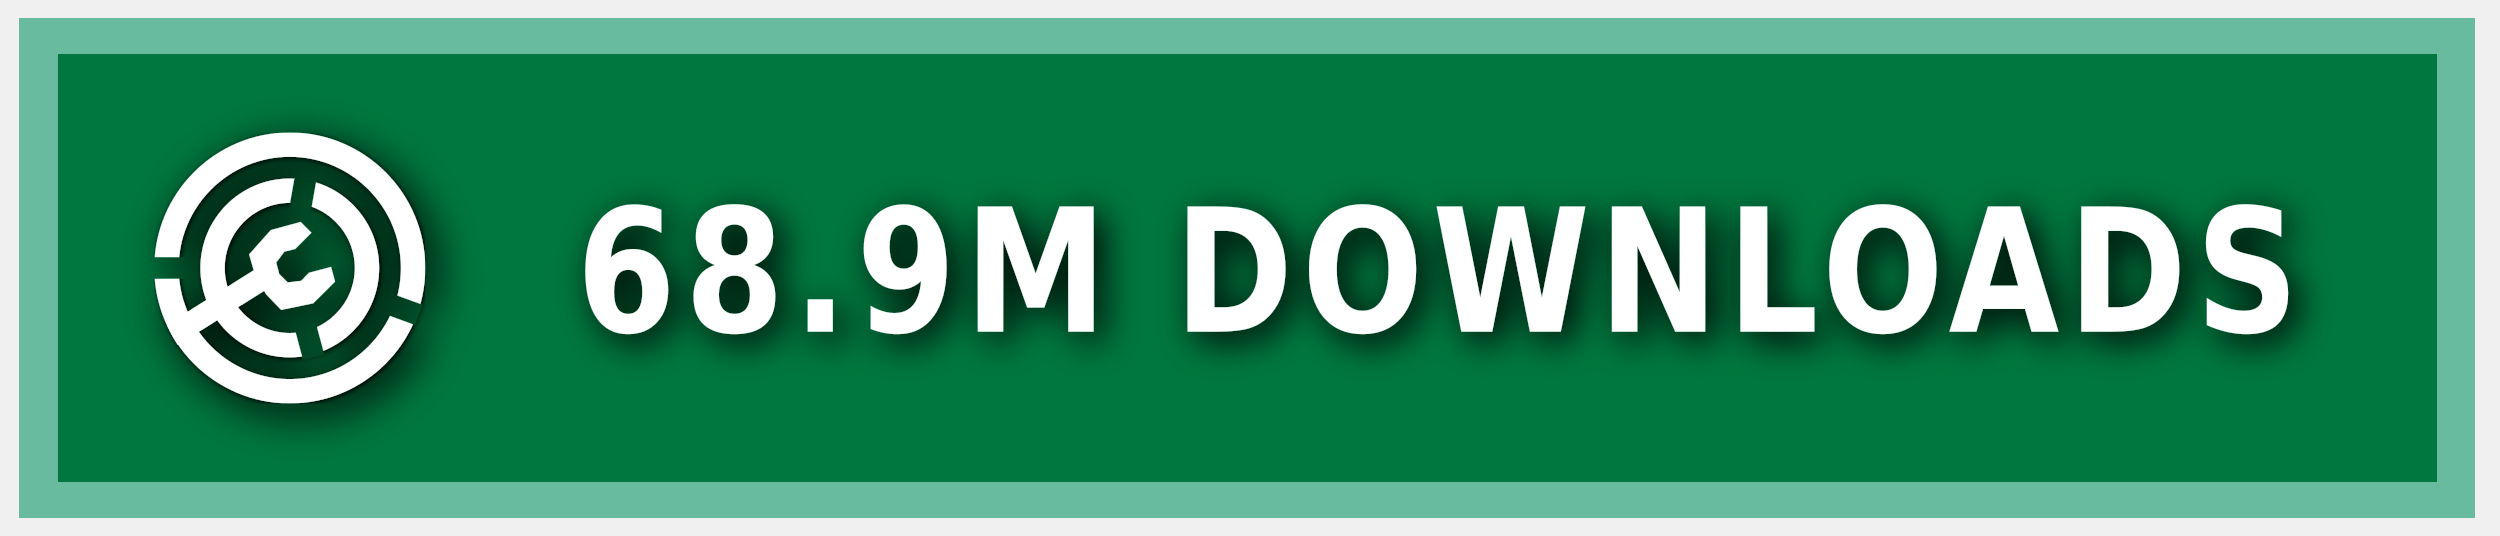
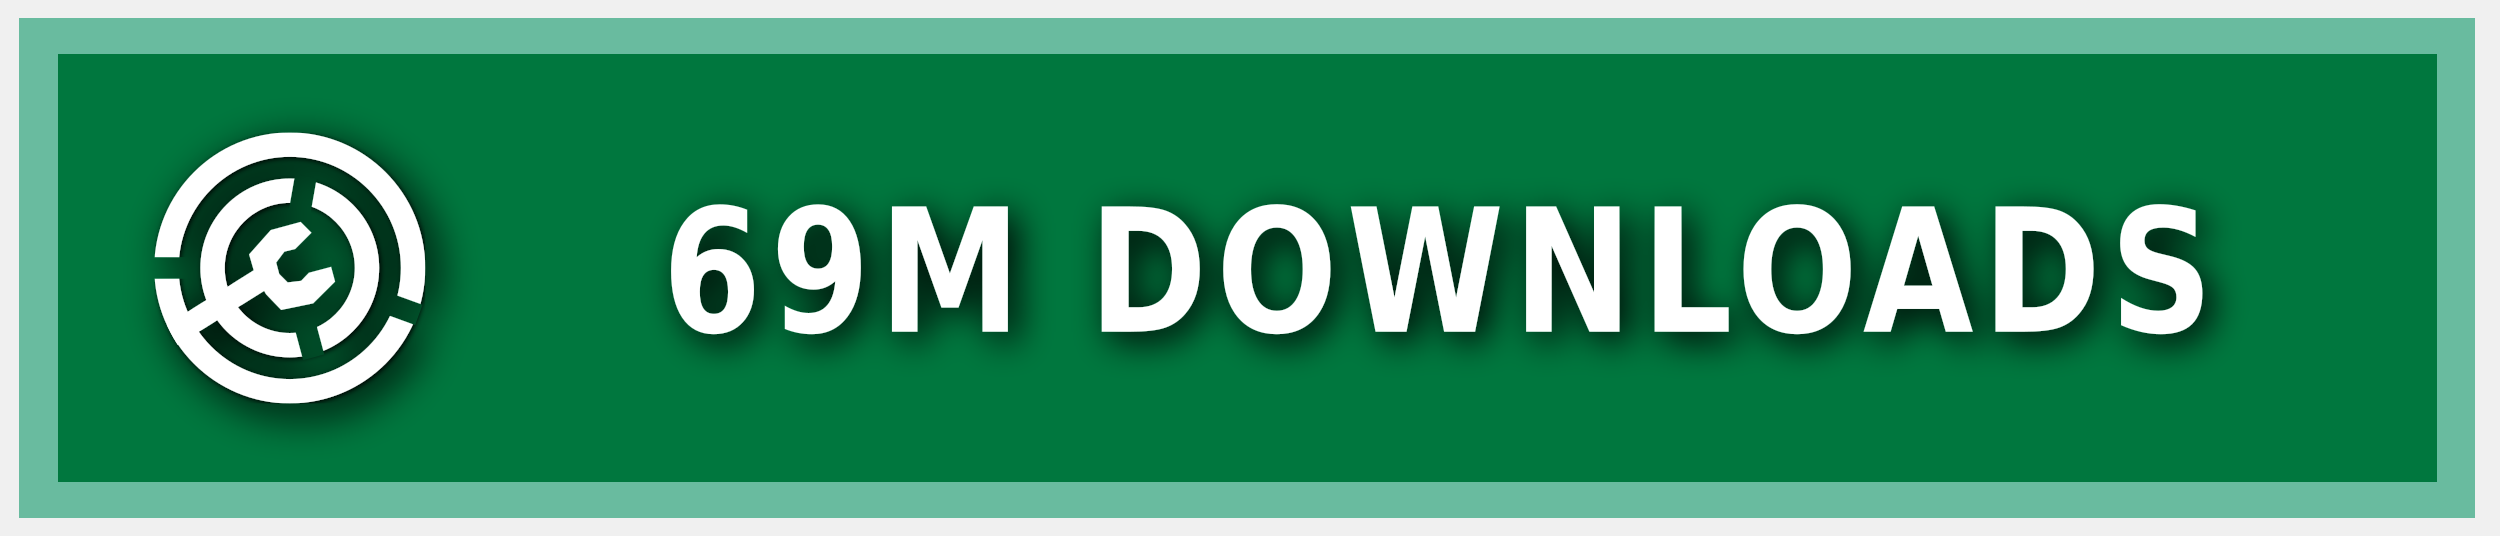
<svg xmlns="http://www.w3.org/2000/svg" xmlns:ns1="https://boxy-svg.com" width="140" height="30" role="img" aria-label="MODRINTH">
  <style> g:not(.noshadow) { filter: drop-shadow(0.5px 0.5px 1.0px black); } </style>
  <defs>
    <ns1:guide x="121.656" y="10.118" angle="90" />
    <ns1:guide x="127.198" y="17.628" angle="90" />
    <ns1:guide x="8.199" y="-3.08" angle="0" />
    <ns1:guide x="20.449" y="-4.101" angle="0" />
    <ns1:guide x="121.656" y="10.118" angle="90" />
    <ns1:guide x="127.198" y="17.628" angle="90" />
    <ns1:guide x="8.199" y="-3.08" angle="0" />
    <ns1:guide x="20.449" y="-4.101" angle="0" />
  </defs>
  <g class="noshadow" shape-rendering="crispEdges" style="" transform="matrix(1.074564, 0, 0, 1, 0, 0)">
    <rect x="1" y="1" width="128" height="28" style="fill: #00954E;" />
    <rect x="1" y="1" width="128" height="28" style="fill: rgba(0, 0, 0, 0.2);" />
    <rect x="2" y="2" width="126" height="26" style="fill: none; stroke-width:2px; stroke: rgba(211, 255, 255, 0.5);" />
  </g>
  <g fill-rule="evenodd" stroke-linejoin="round" stroke-miterlimit="1.5" clip-rule="evenodd" transform="matrix(1.2, 0, 0, 1.2, -1.2, -1.5)">
    <path fill="none" d="M 8.199 7.432 L 20.846 7.432 L 20.846 20.079 L 8.199 20.079 L 8.199 7.432 Z" style="" />
    <g clip-path="url(#a)" transform="matrix(0.126469, 0, 0, 0.126469, 8.198999, 7.431019)" style="">
      <path fill="#ffffff" d="M50 17c18.207 0 32.988 14.787 32.988 33S68.207 83 50 83 17.012 68.213 17.012 50 31.793 17 50 17Zm0 9c13.24 0 23.988 10.755 23.988 24S63.24 74 50 74 26.012 63.245 26.012 50 36.76 26 50 26Z" />
    </g>
    <g clip-path="url(#b)" transform="matrix(0.126469, 0, 0, 0.126469, 8.198999, 7.431019)" style="">
      <path fill="#ffffff" d="M50 0c27.596 0 50 22.404 50 50s-22.404 50-50 50S0 77.596 0 50 22.404 0 50 0Zm0 9c22.629 0 41 18.371 41 41S72.629 91 50 91 9 72.629 9 50 27.371 9 50 9Z" />
    </g>
    <g class="noshadow" clip-path="url(#c)" transform="matrix(0.112383, 0, 0, 0.122032, 8.268063, 7.737635)" style="">
      <path fill="none" stroke="#ffffff" stroke-width="9" d="M 50 50 L 5.171 75.882" />
    </g>
    <path fill="#ffffff" d="M 12.909 14.103 L 12.625 13.123 L 13.637 11.985 L 15.028 11.605 L 15.534 12.111 L 14.775 12.87 L 14.269 12.996 L 13.89 13.502 L 14.032 14.038 L 14.425 14.429 L 15.053 14.354 L 15.415 13.979 L 16.452 13.701 L 16.637 14.392 L 15.613 15.407 L 14.121 15.714 L 13.415 14.979 L 12.909 14.103 Z" style="" />
    <clipPath id="clip-1">
      <path d="M50 0c27.596 0 50 22.404 50 50s-22.404 50-50 50S0 77.596 0 50 22.404 0 50 0Zm0 39.549c5.768 0 10.451 4.683 10.451 10.451 0 5.768-4.683 10.451-10.451 10.451-5.768 0-10.451-4.683-10.451-10.451 0-5.768 4.683-10.451 10.451-10.451Z" />
    </clipPath>
    <g class="noshadow" clip-path="url(#clip-1)" transform="matrix(0.064459, 0.010209, -0.018807, 0.118741, -9.215255, -61.72825)" style="transform-origin: 27.985px 74.177px;">
      <path fill="none" stroke="#ffffff" stroke-width="9" d="M 49.29 67.75 L 6.679 80.603" style="" />
    </g>
  </g>
  <g>
    <clipPath id="a">
      <path fill-rule="evenodd" stroke-linejoin="round" stroke-miterlimit="1.5" clip-rule="evenodd" d="M100 0H0v100h100V0ZM46.002 49.295l.076 1.757 8.83 32.963 7.843-2.102-8.596-32.094 5.804-32.932-7.997-1.41-5.96 33.818Z" />
    </clipPath>
    <clipPath id="b">
      <path d="M0 0v46h50l1.368.241L99 63.578l-2.736 7.517L49.295 54H0v46h100V0H0Z" />
    </clipPath>
    <clipPath id="c">
      <path d="M50 0c27.596 0 50 22.404 50 50s-22.404 50-50 50S0 77.596 0 50 22.404 0 50 0Zm0 39.549c5.768 0 10.451 4.683 10.451 10.451 0 5.768-4.683 10.451-10.451 10.451-5.768 0-10.451-4.683-10.451-10.451 0-5.768 4.683-10.451 10.451-10.451Z" />
    </clipPath>
  </g>
  <g fill="#fff" text-anchor="middle" font-family="Verdana,Geneva,DejaVu Sans,sans-serif" text-rendering="geometricPrecision" font-size="100" transform="matrix(1, 0, 0, 1, 13, 0)">
-     <text style="font-size: 80px; font-weight: 700; white-space: pre;" transform="matrix(0.1, 0, 0, 0.120296, 0, -3.678133)" x="675" y="185" letter-spacing="5">68.9M DOWNLOADS</text>
+     <text style="font-size: 80px; font-weight: 700; white-space: pre;" transform="matrix(0.1, 0, 0, 0.120296, 0, -3.678133)" x="675" y="185" letter-spacing="5">69M DOWNLOADS</text>
  </g>
</svg>
